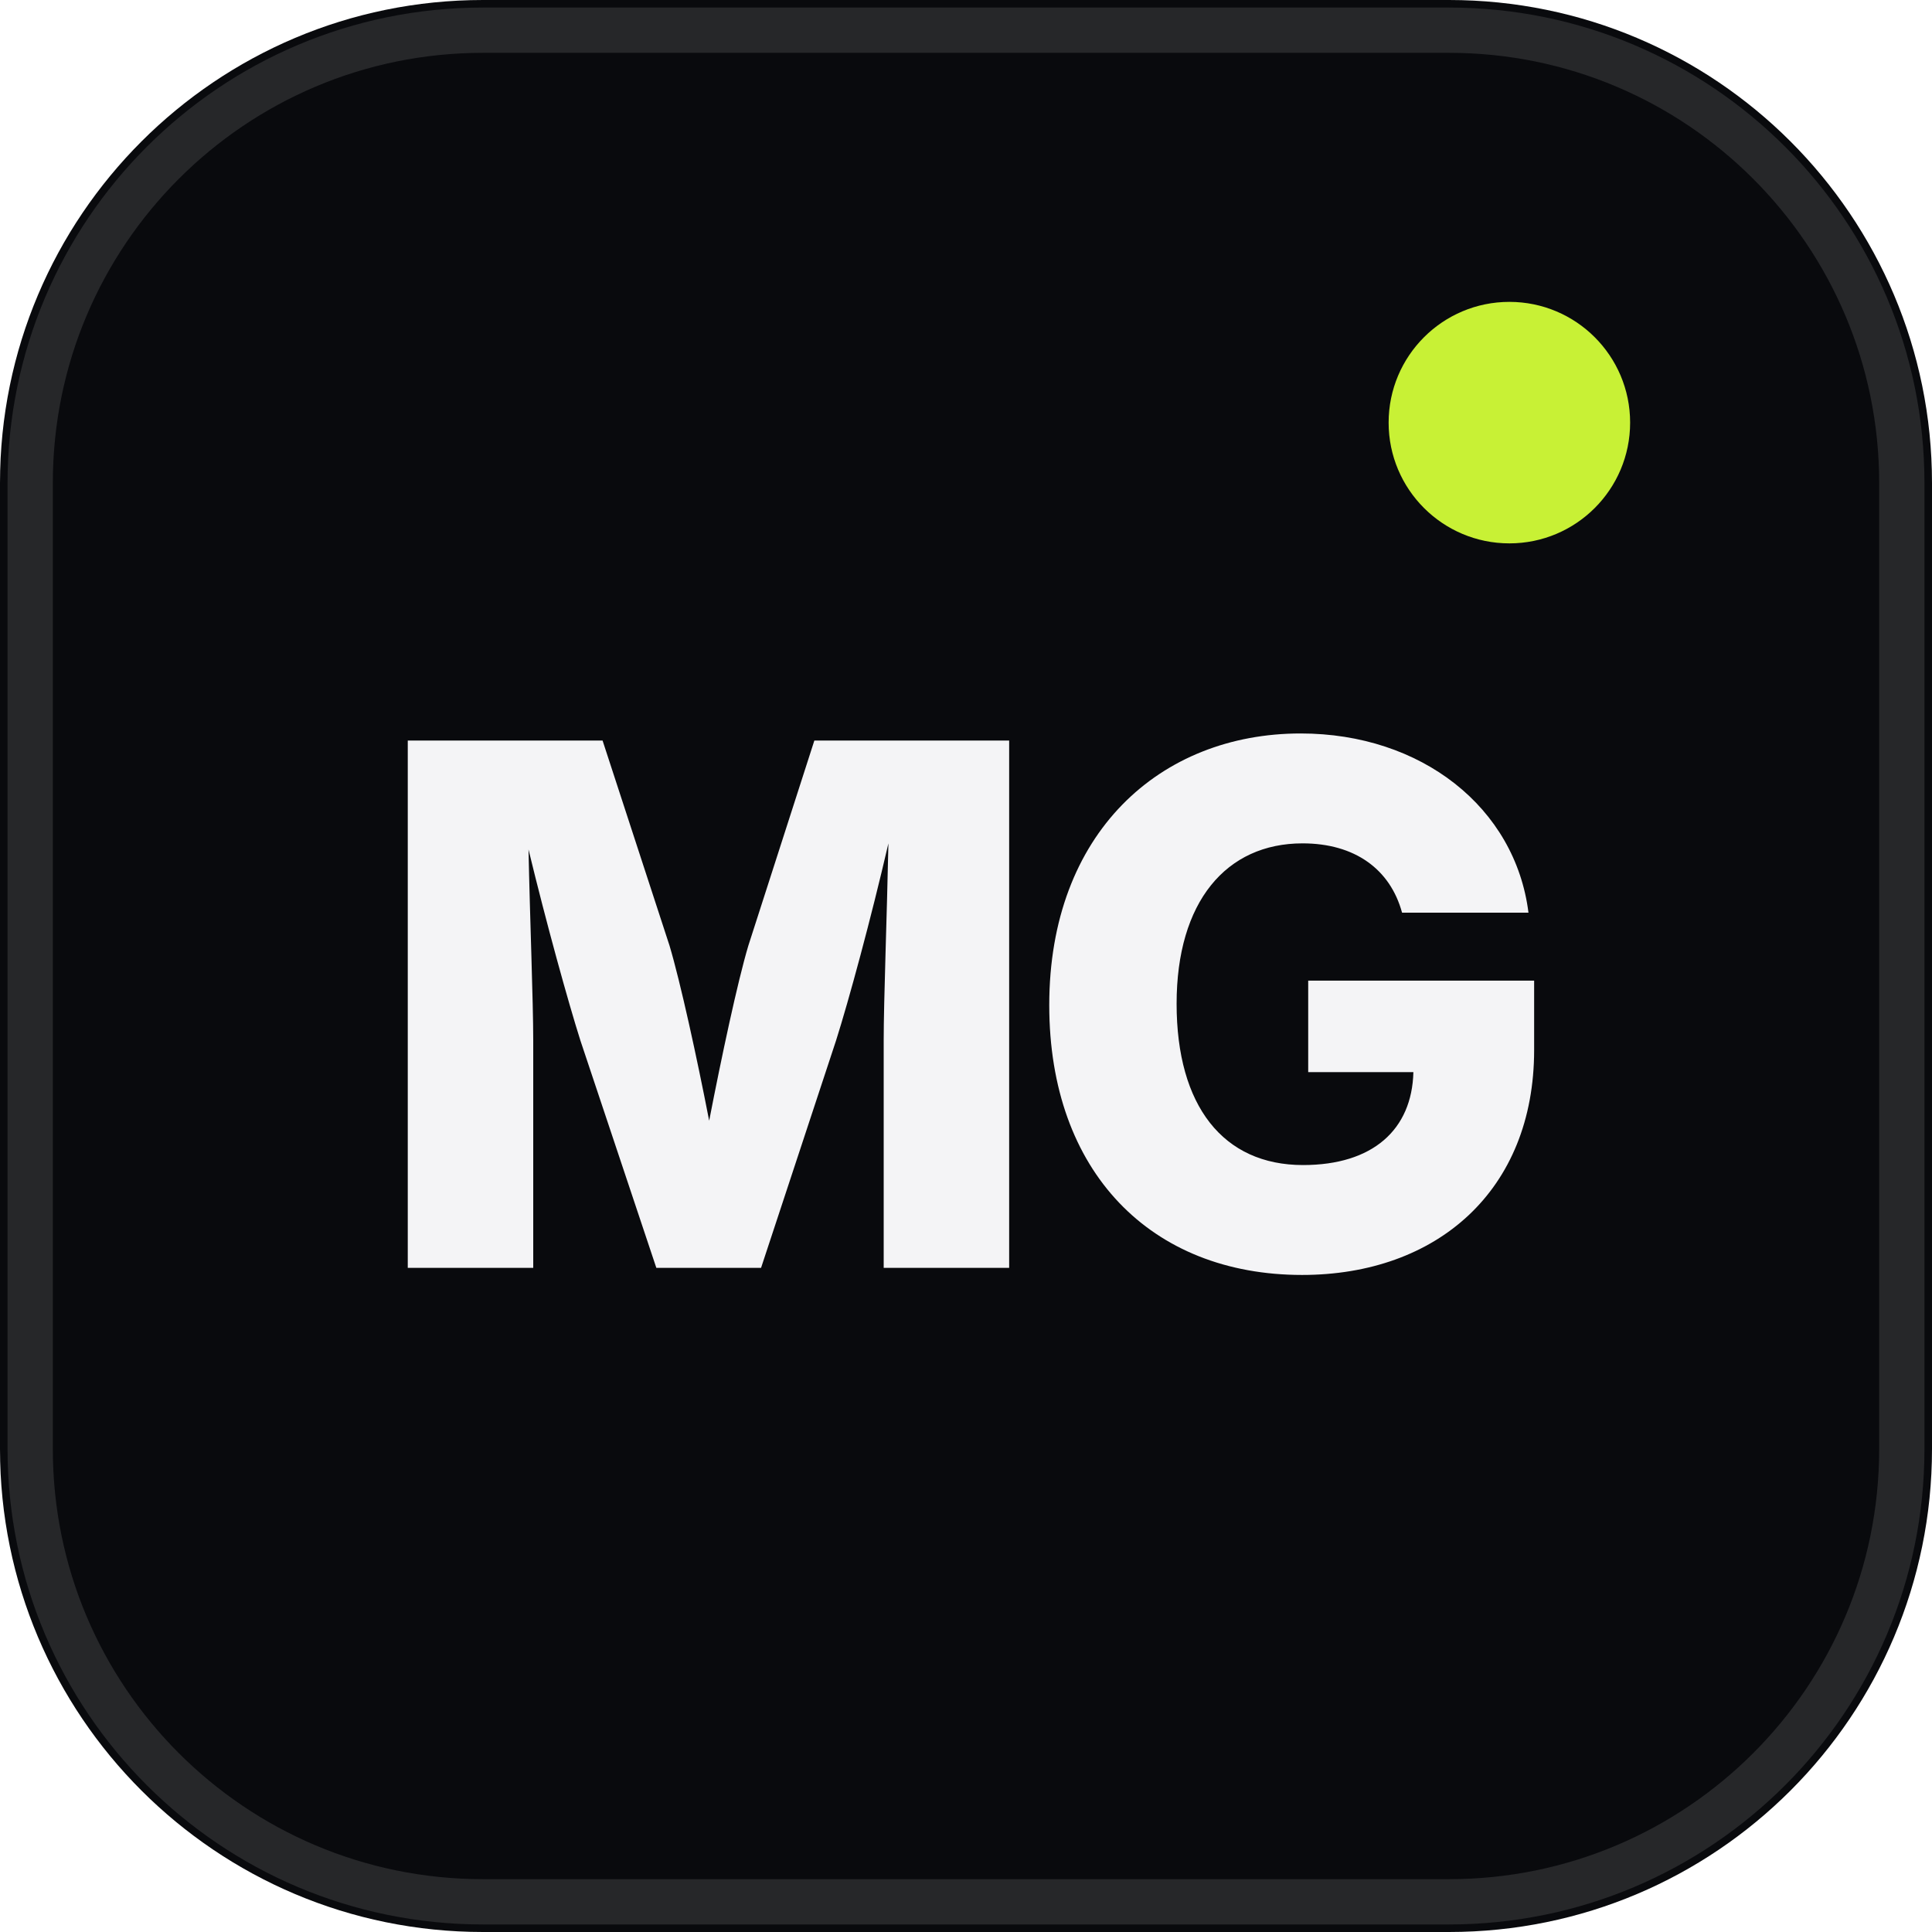
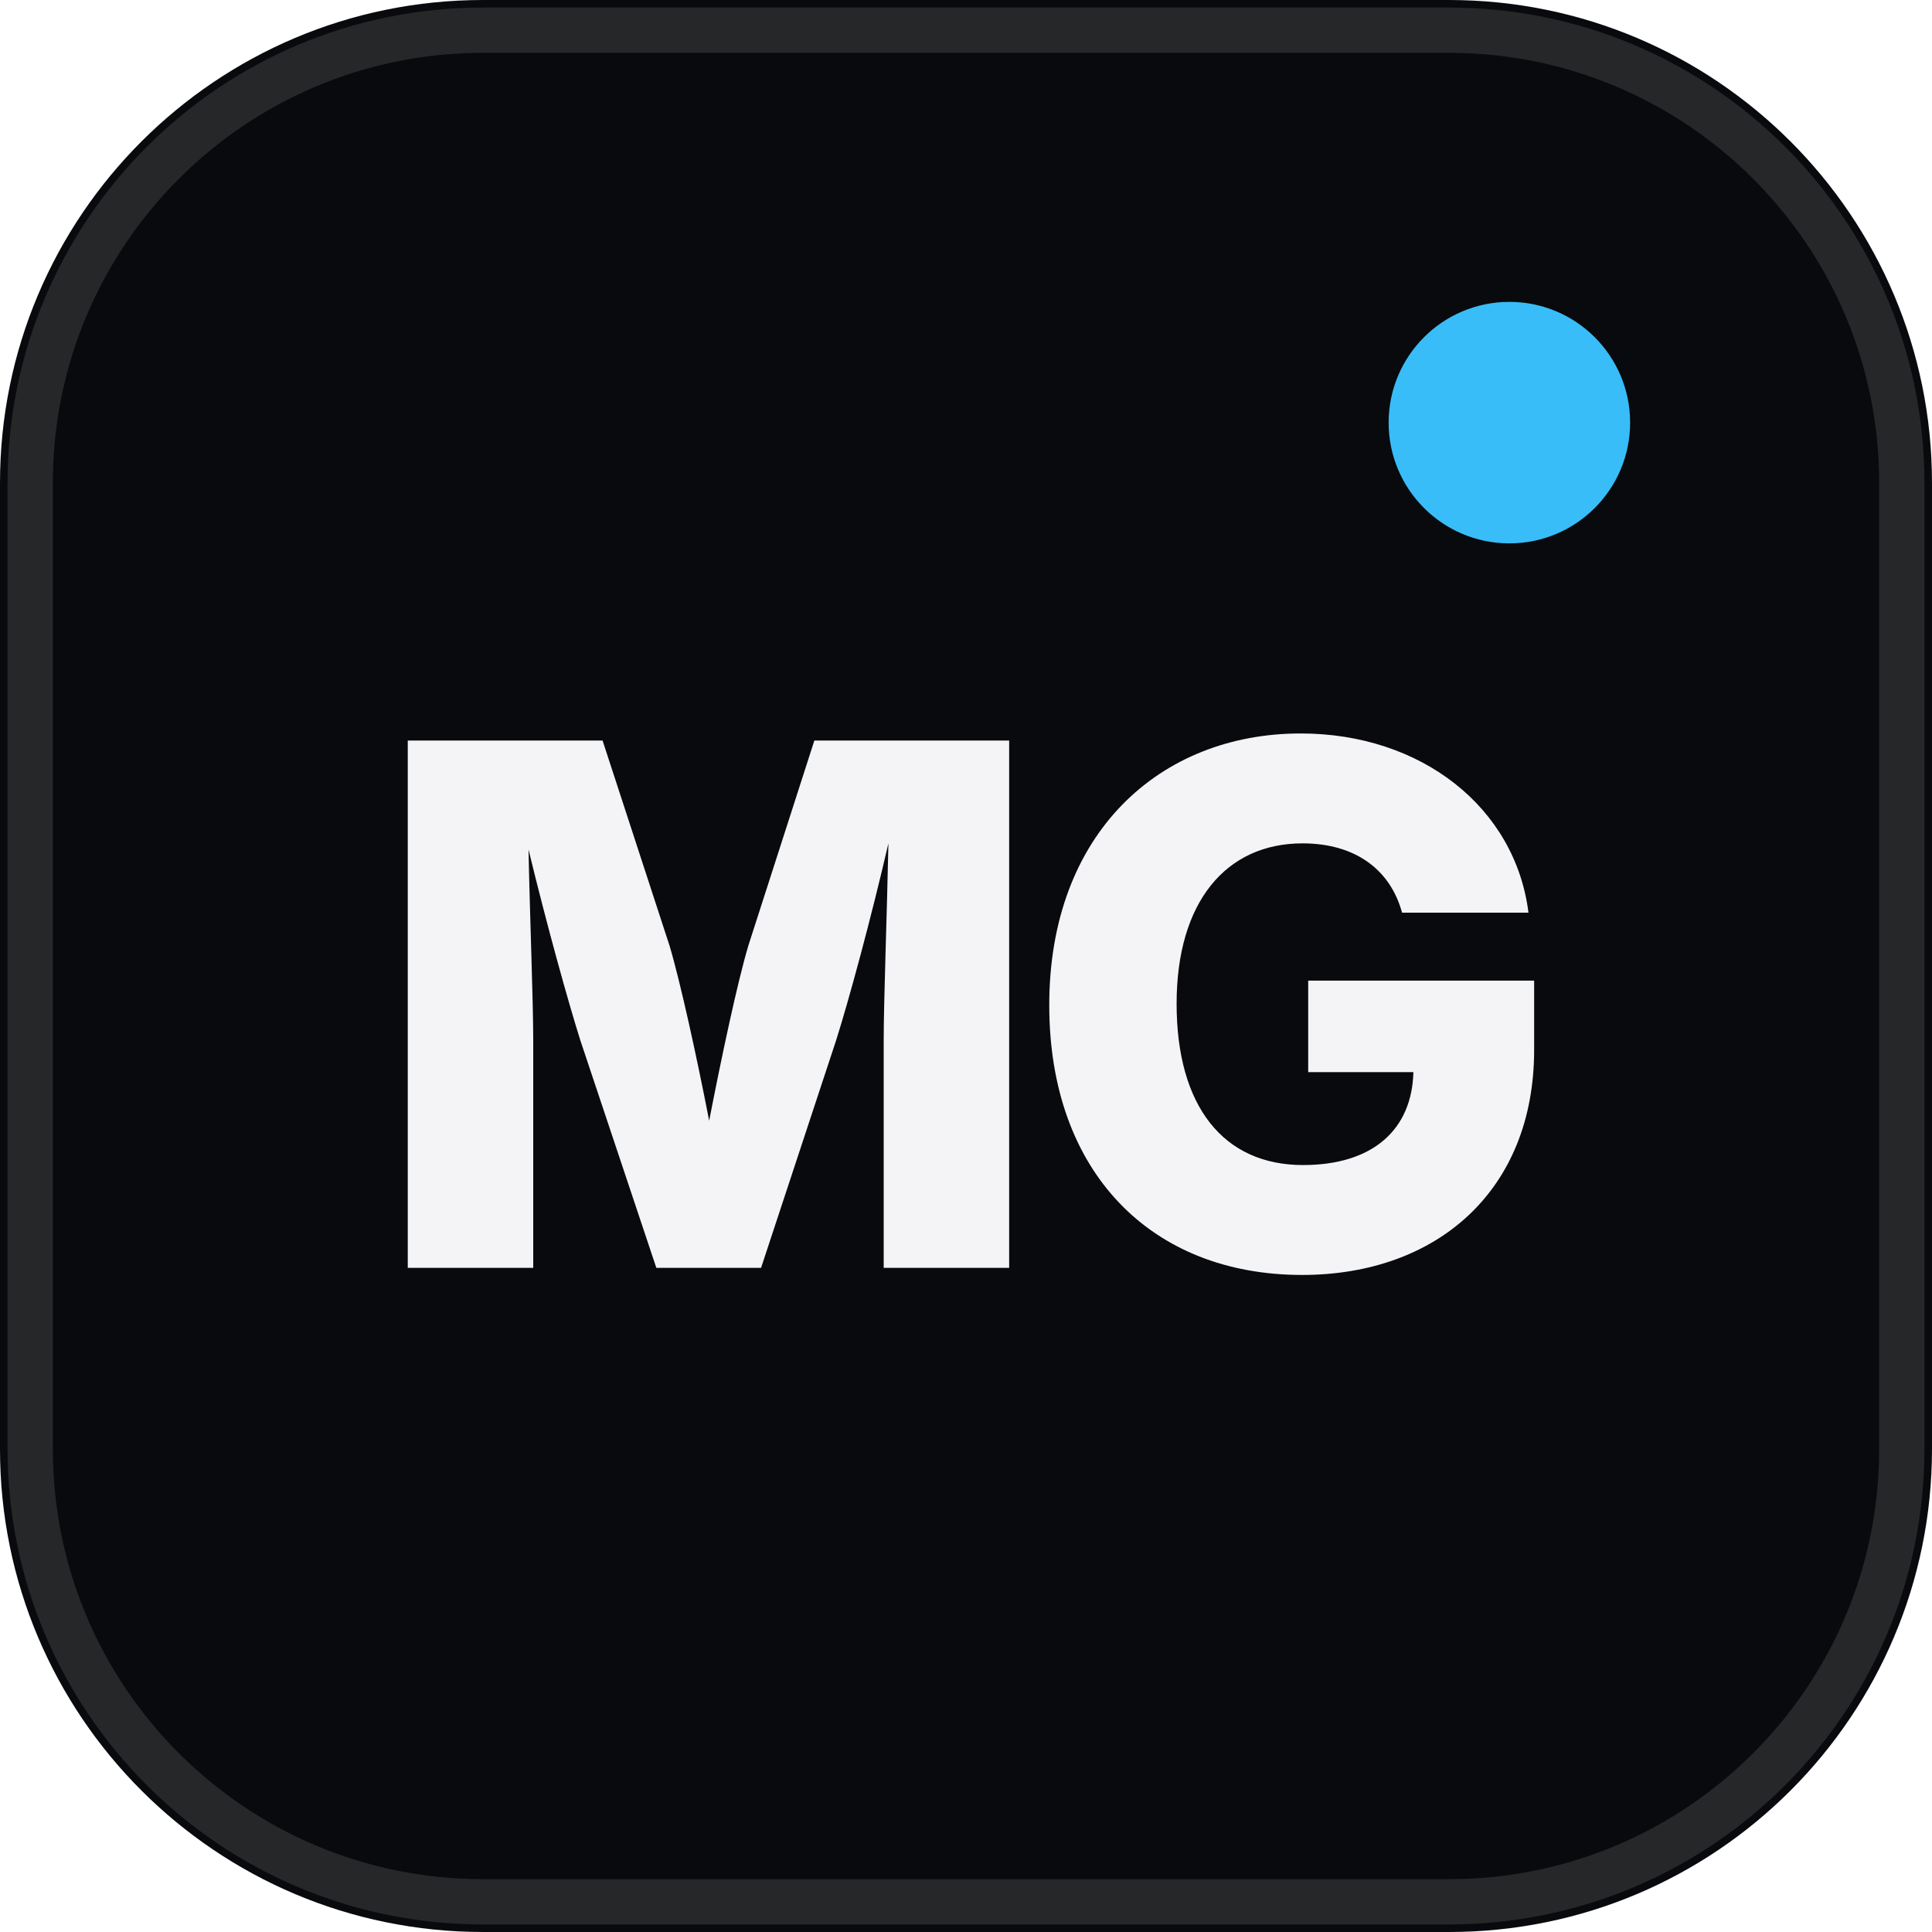
<svg xmlns="http://www.w3.org/2000/svg" viewBox="0 0 64 64" width="64" height="64">
  <rect width="64" height="64" rx="16" fill="#090a0d" />
  <rect x="1" y="1" width="62" height="62" rx="15" fill="none" stroke="rgba(255,255,255,0.12)" stroke-width="1.5" />
-   <circle cx="50" cy="14" r="4" fill="#c8f135" />
+   <circle cx="50" cy="14" r="4" fill="#38bdf8" />
  <text x="32" y="42" font-family="-apple-system, BlinkMacSystemFont, 'Plus Jakarta Sans', Inter, sans-serif" font-size="24" font-weight="800" fill="#f4f4f6" text-anchor="middle" letter-spacing="-1">MG</text>
</svg>
